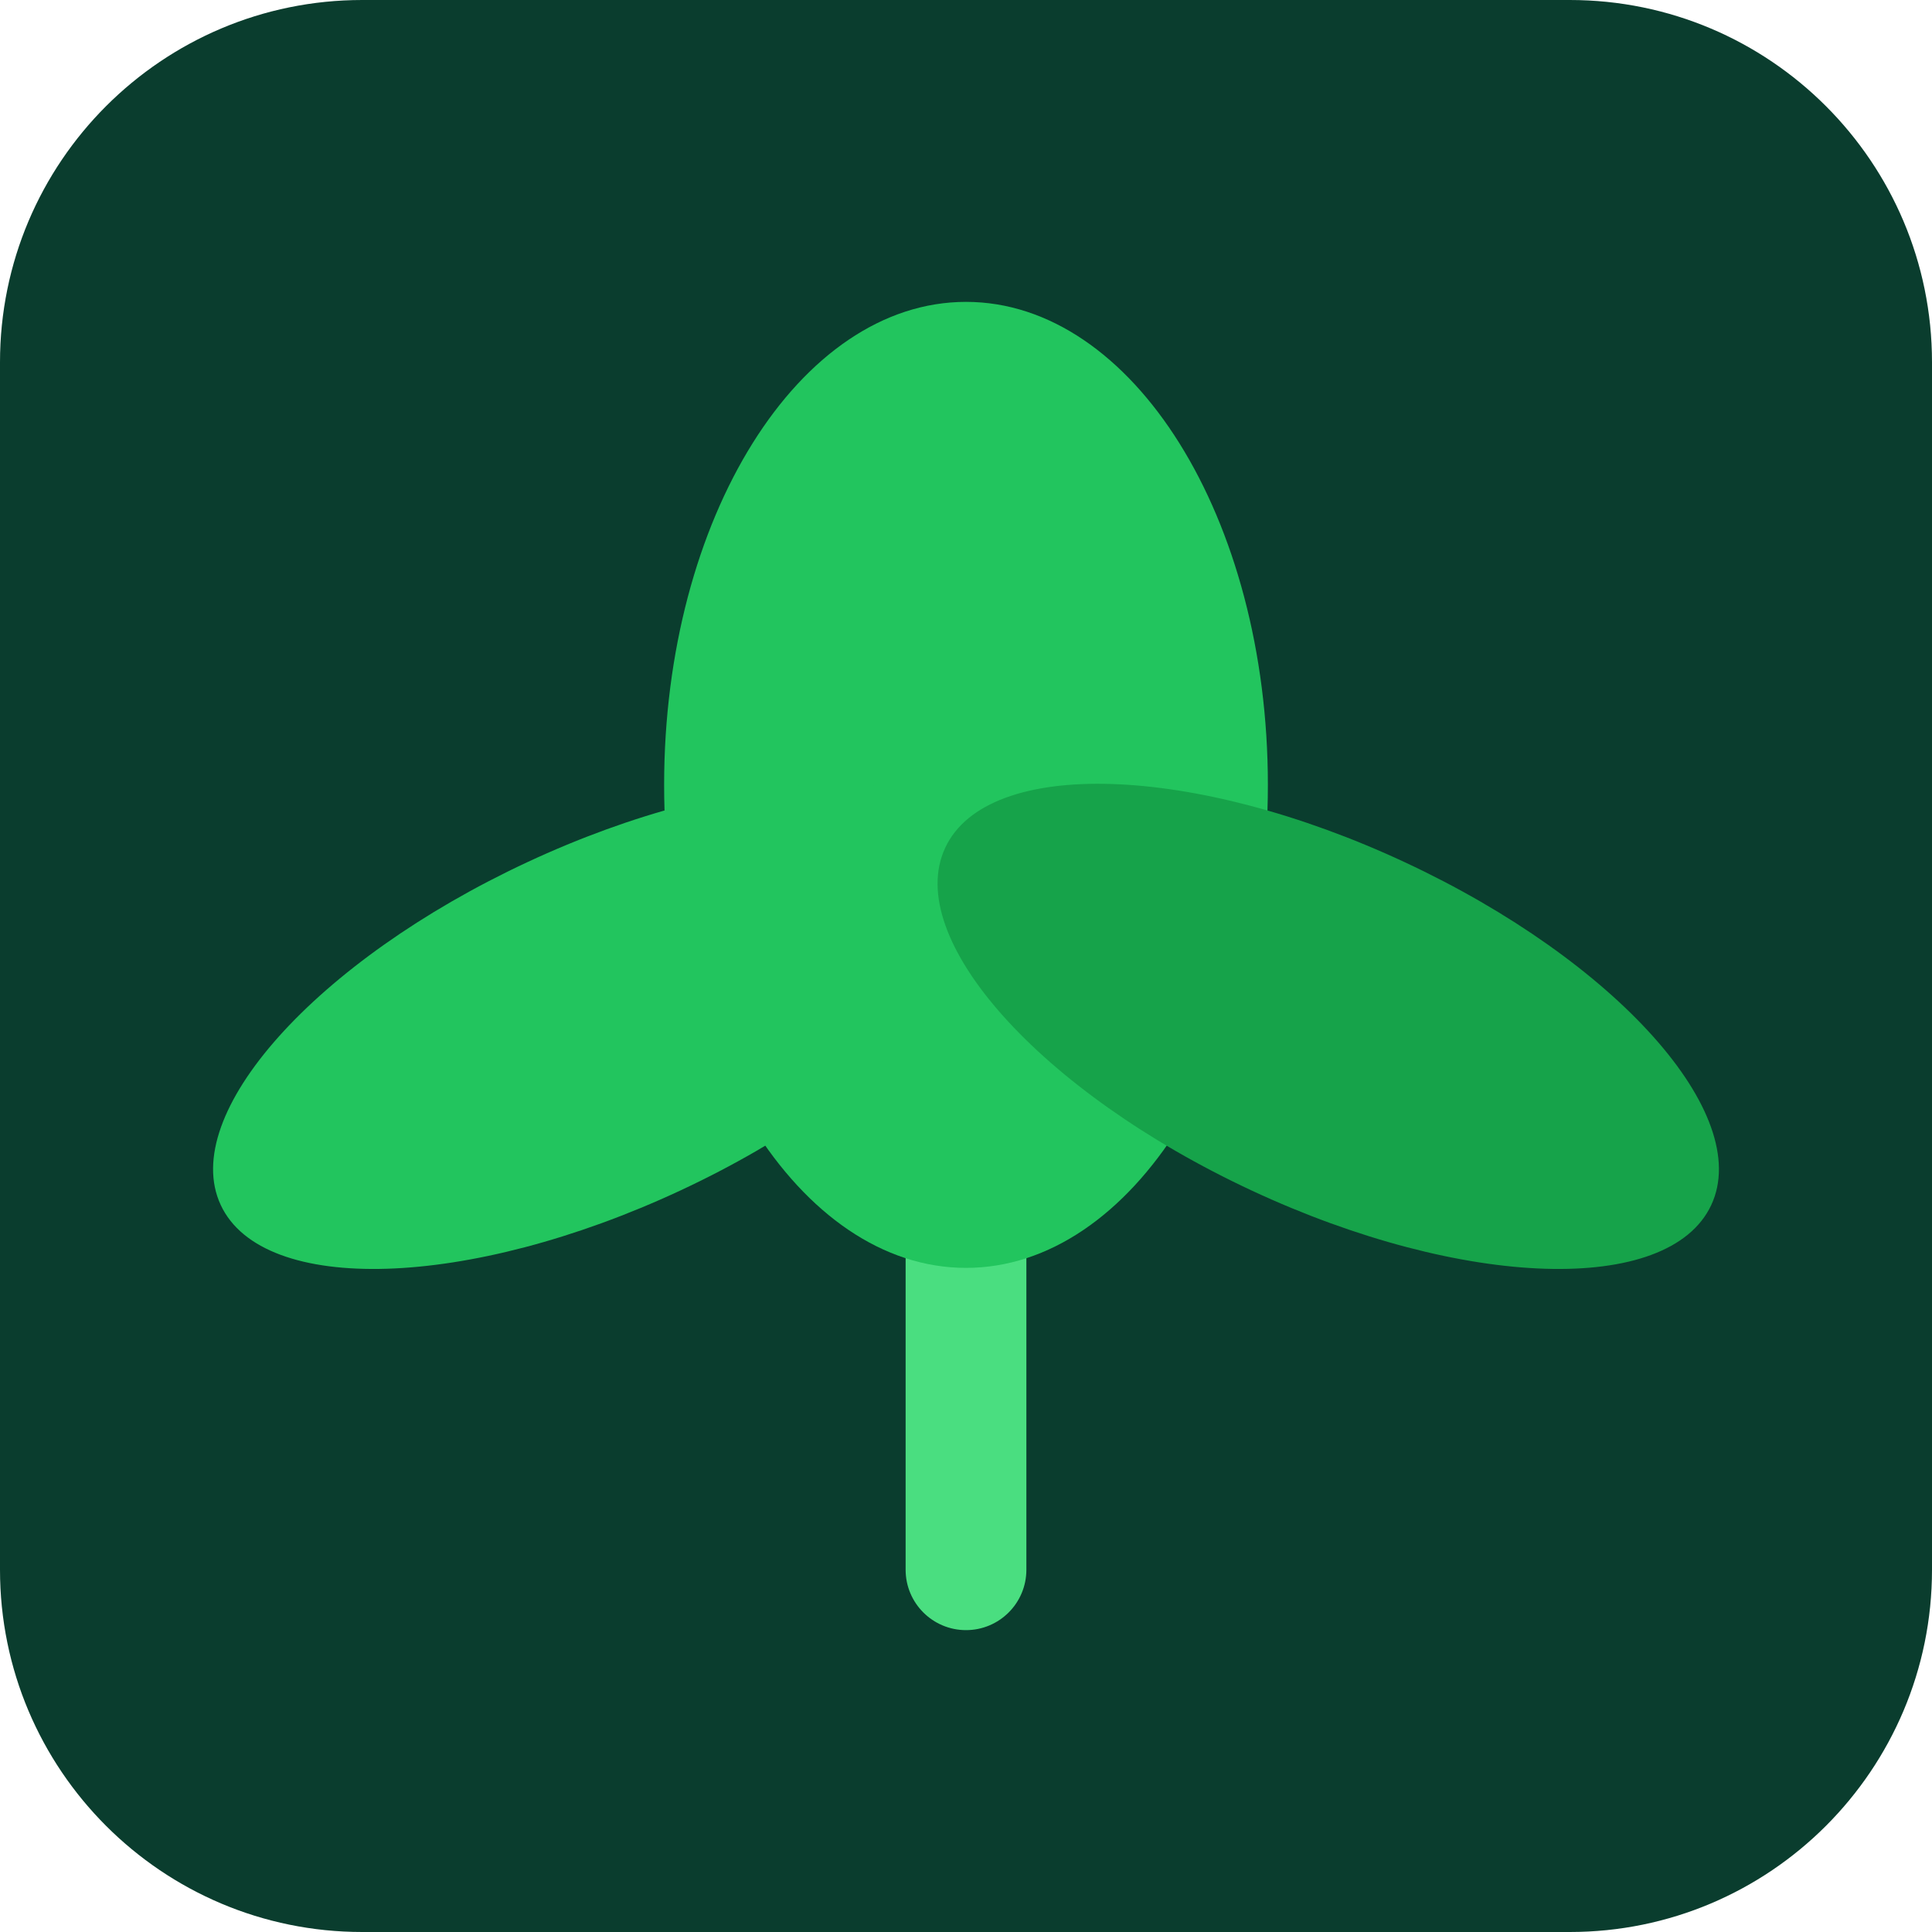
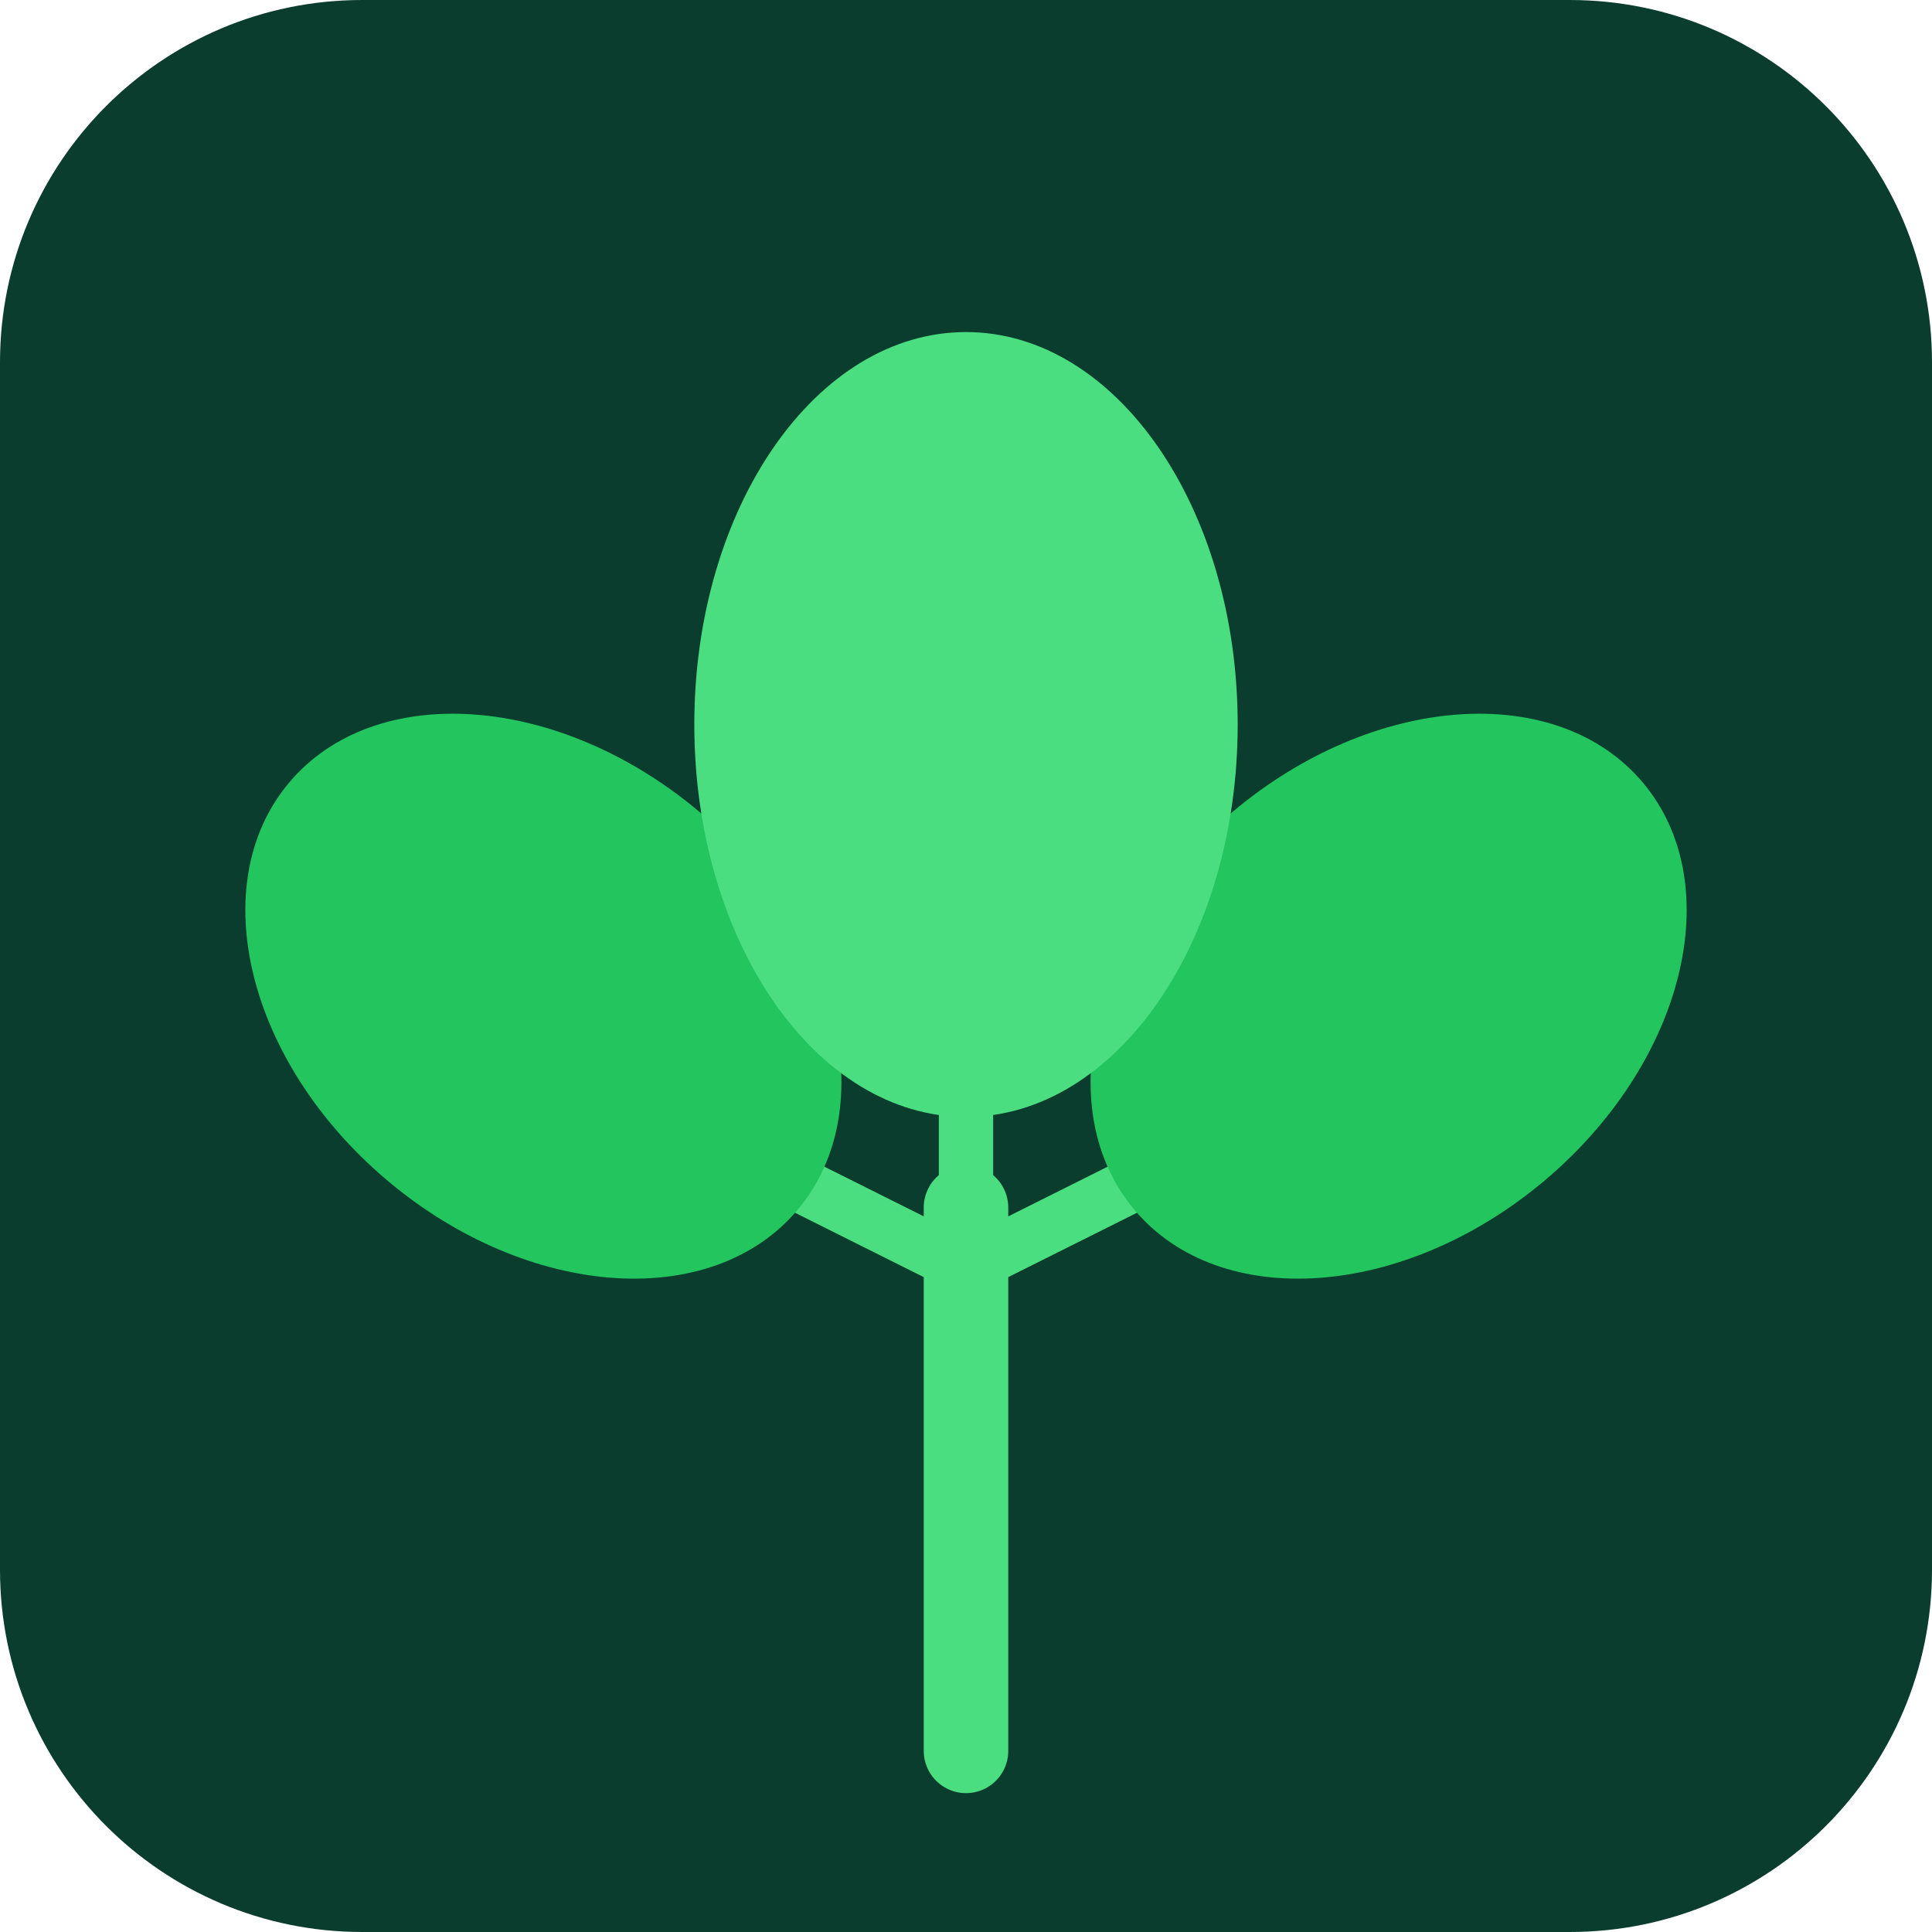
<svg xmlns="http://www.w3.org/2000/svg" viewBox="0 0 32 32">
  <rect width="32" height="32" rx="6" fill="#0A3D2E" />
-   <rect x="15" y="19" width="2" height="8" rx="1" fill="#4ADE80" />
-   <ellipse cx="16" cy="13" rx="5" ry="8" fill="#22C55E" />
-   <ellipse cx="10" cy="17" rx="7" ry="3" fill="#22C55E" transform="rotate(-25 10 17)" />
-   <ellipse cx="22" cy="17" rx="7" ry="3" fill="#16A34A" transform="rotate(25 22 17)" />
+   <line x1="16" y1="29" x2="16" y2="20" stroke="#4ADE80" stroke-width="1.4" stroke-linecap="round" />
+   <line x1="16" y1="21" x2="13" y2="19.5" stroke="#4ADE80" stroke-width="0.9" stroke-linecap="round" />
+   <line x1="16" y1="21" x2="19" y2="19.5" stroke="#4ADE80" stroke-width="0.9" stroke-linecap="round" />
+   <line x1="16" y1="20.5" x2="16" y2="18.5" stroke="#4ADE80" stroke-width="0.9" stroke-linecap="round" />
+   <ellipse cx="9" cy="16.5" rx="4" ry="5.5" fill="#22C55E" transform="rotate(-50 9 16.5)" />
+   <ellipse cx="23" cy="16.5" rx="4" ry="5.5" fill="#22C55E" transform="rotate(50 23 16.5)" />
+   <ellipse cx="16" cy="12" rx="4.5" ry="6.5" fill="#4ADE80" />
</svg>
